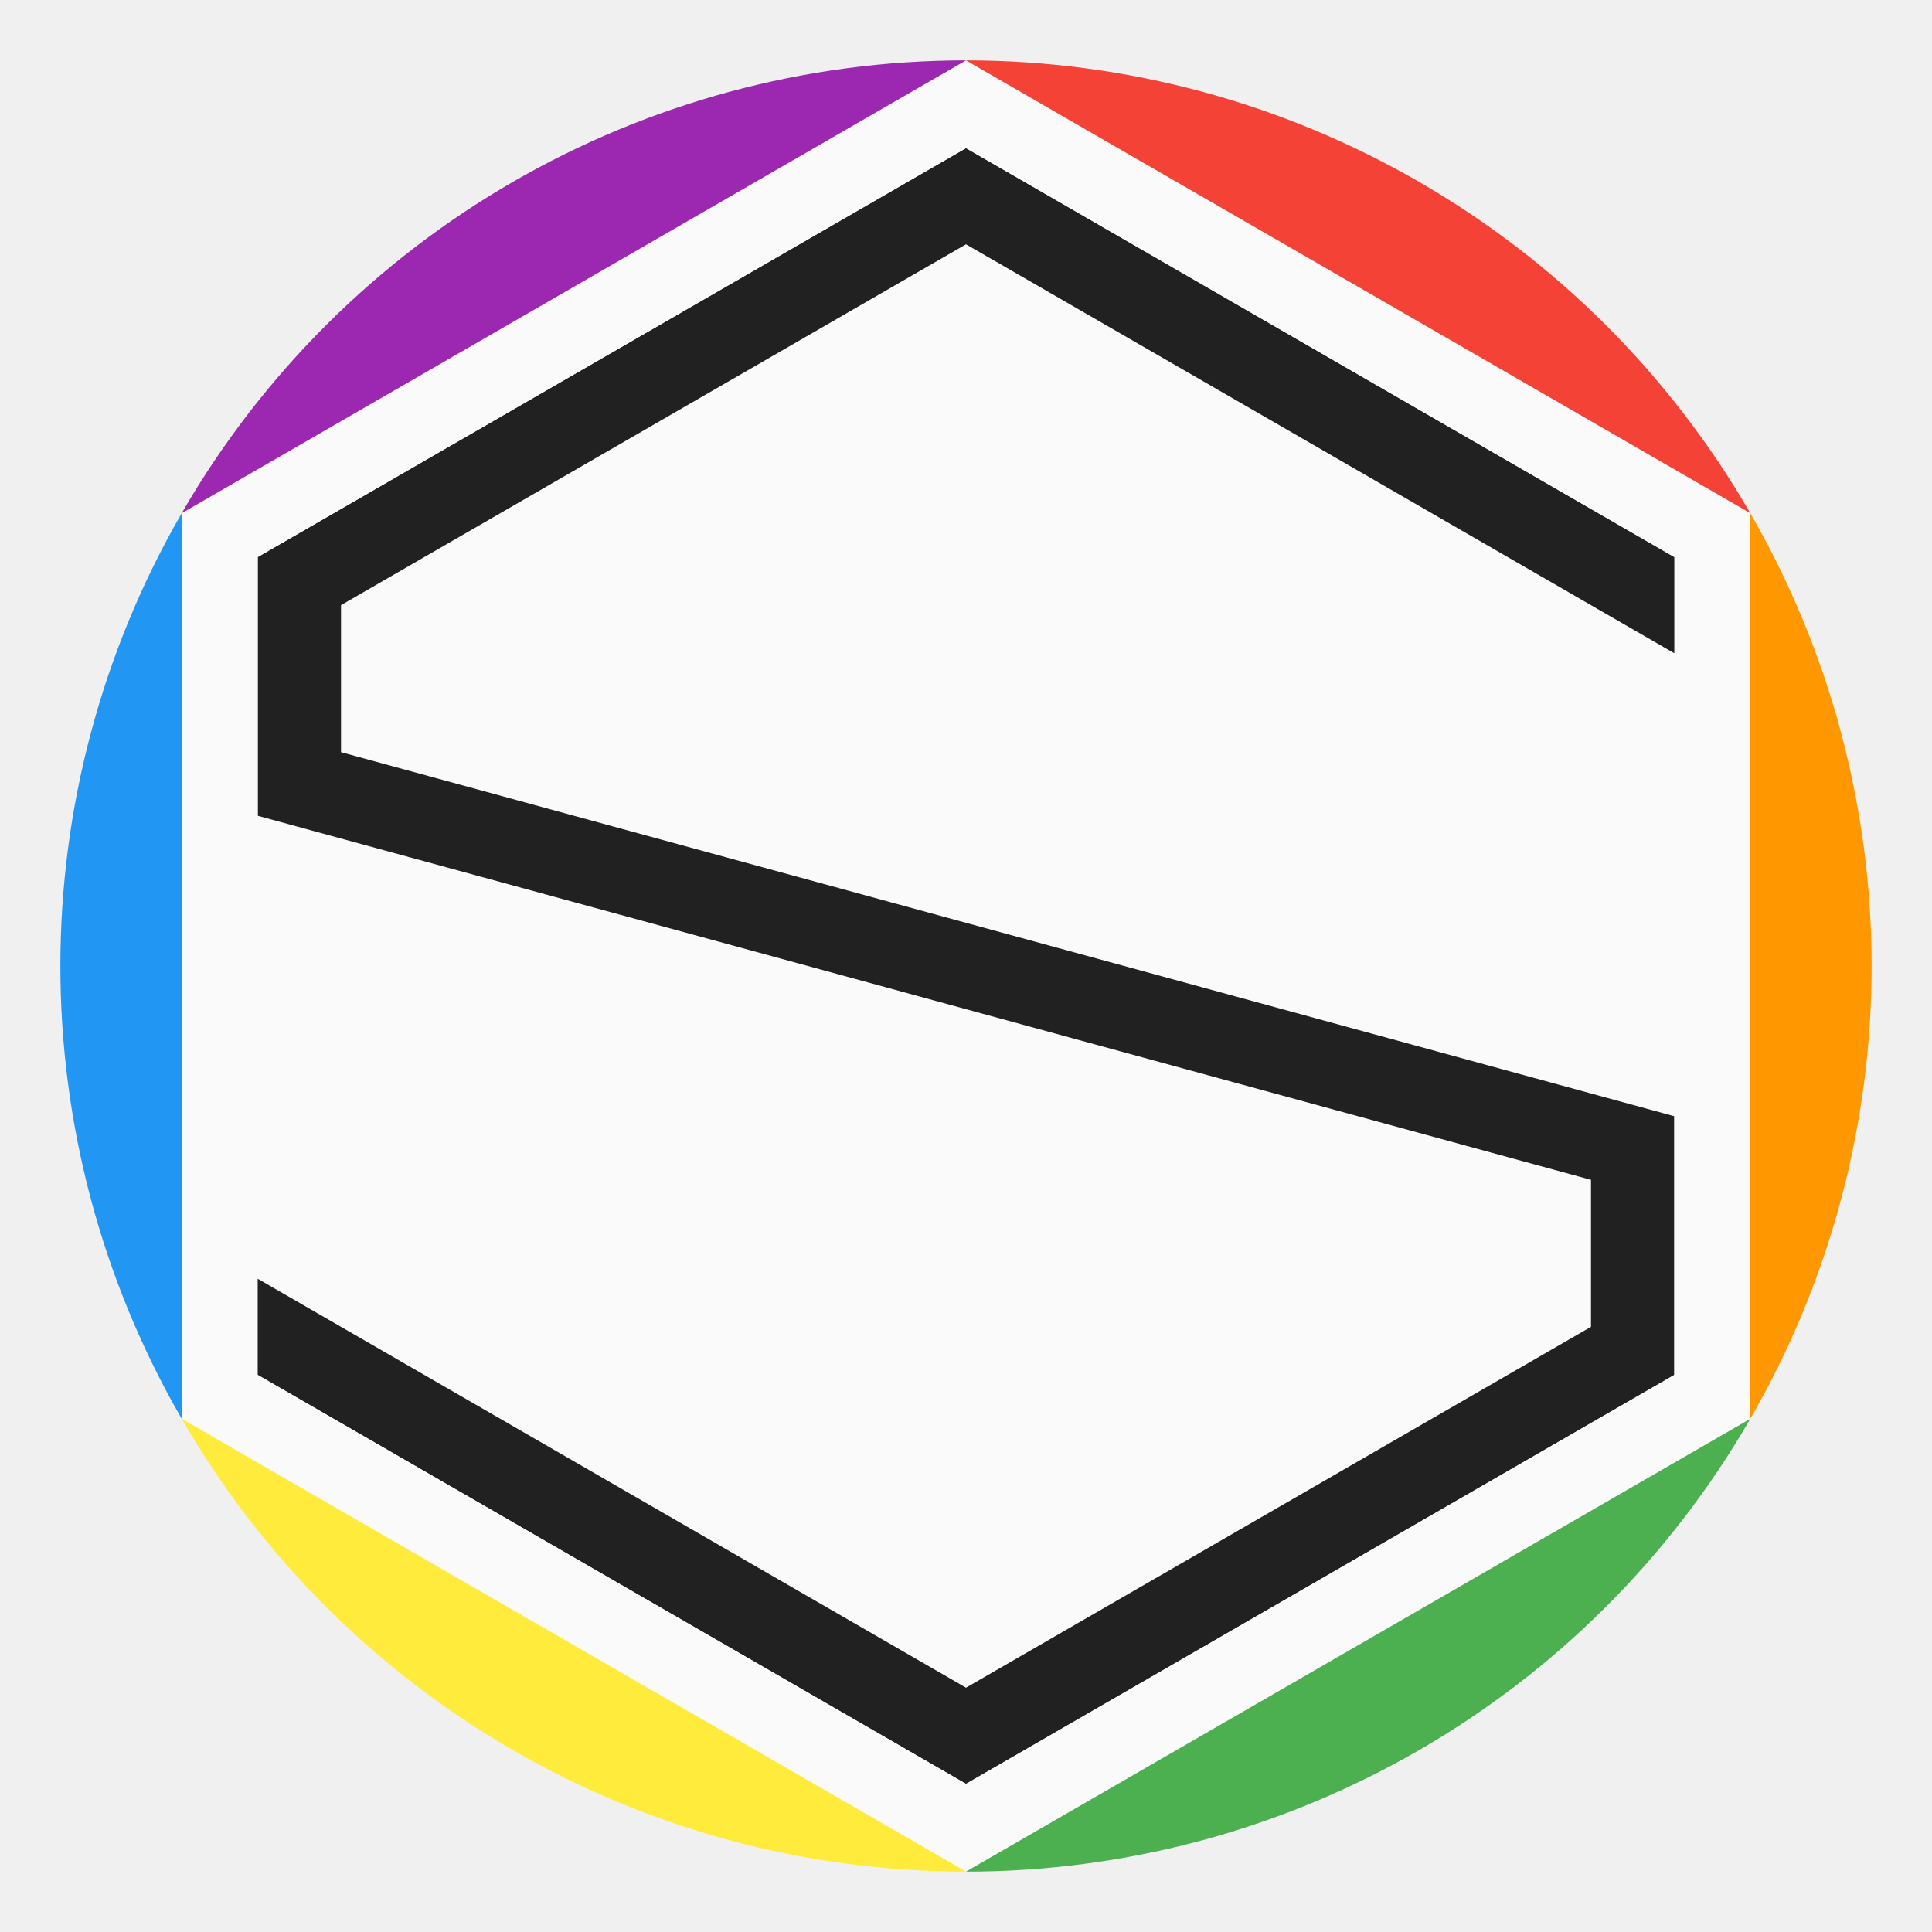
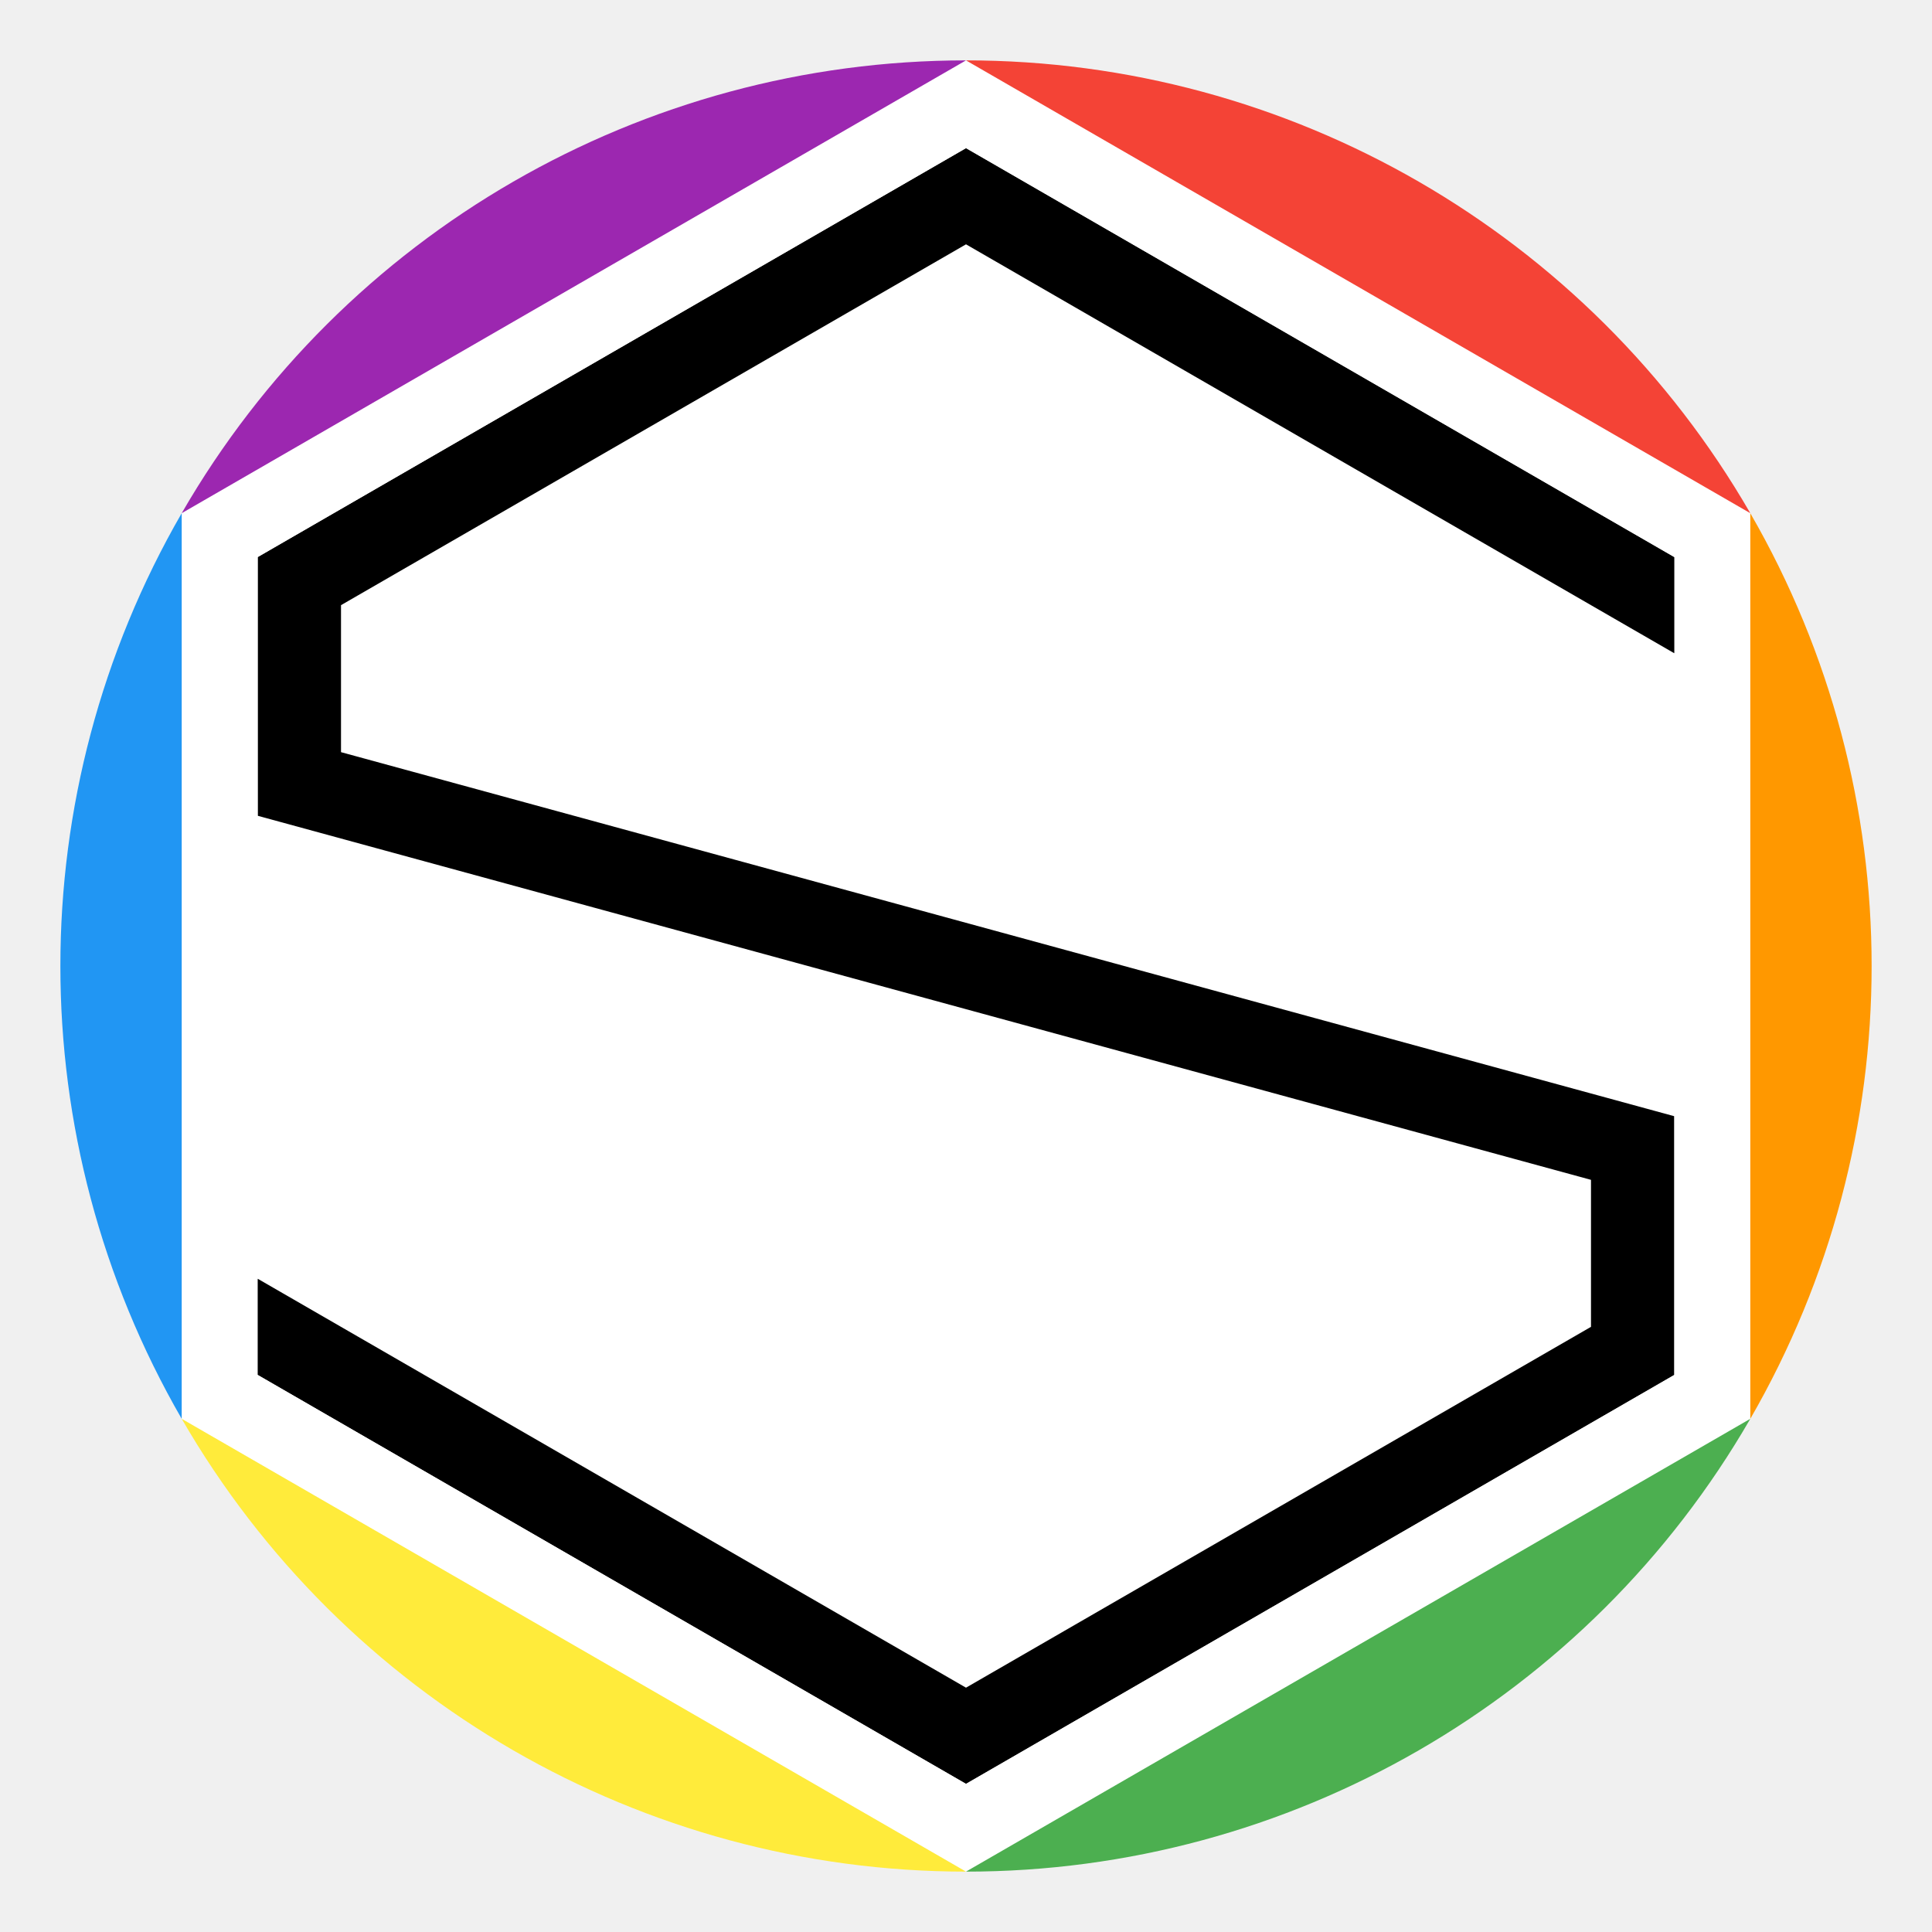
<svg xmlns="http://www.w3.org/2000/svg" version="1.1" baseProfile="full" width="512" height="512">
-   <polygon fill="#FAFAFA" stroke="none" stroke-width="0" stroke-linecap="butt" stroke-linejoin="miter" points="256 16, 463.846 136, 463.846 376, 256 496, 48.154 376, 48.154 136" />
-   <polyline fill="none" stroke="#212121" stroke-width="22.08" stroke-linecap="butt" stroke-linejoin="miter" points="449.229 163.561, 256 52, 79.331 154, 79.331 207.76, 432.669 304.24, 432.669 358, 256 460, 62.771 348.439" />
-   <polygon fill="none" stroke="#FAFAFA" stroke-width="20.137" stroke-linecap="butt" stroke-linejoin="miter" points="256 27.626, 453.778 141.813, 453.778 370.187, 256 484.374, 58.222 370.187, 58.222 141.813" />
+   <polygon fill="#FFFFFF" stroke="none" stroke-width="0" stroke-linecap="butt" stroke-linejoin="miter" points="256 16, 463.846 136, 463.846 376, 256 496, 48.154 376, 48.154 136" />
+   <polyline fill="none" stroke="#000000" stroke-width="22.08" stroke-linecap="butt" stroke-linejoin="miter" points="449.229 163.561, 256 52, 79.331 154, 79.331 207.76, 432.669 304.24, 432.669 358, 256 460, 62.771 348.439" />
+   <polygon fill="none" stroke="#FFFFFF" stroke-width="20.137" stroke-linecap="butt" stroke-linejoin="miter" points="256 27.626, 453.778 141.813, 453.778 370.187, 256 484.374, 58.222 370.187, 58.222 141.813" />
  <path fill="#F44336" d="M 256 16 L 463.846 136 A 240 240 0 0 0 256 16" />
  <path fill="#FF9800" d="M 463.846 136 L 463.846 376 A 240 240 0 0 0 463.846 136" />
  <path fill="#4CAF50" d="M 463.846 376 L 256 496 A 240 240 0 0 0 463.846 376" />
  <path fill="#FFEB3B" d="M 256 496 L 48.154 376 A 240 240 0 0 0 256 496" />
  <path fill="#2196F3" d="M 48.154 376 L 48.154 136 A 240 240 0 0 0 48.154 376" />
  <path fill="#9C27B0" d="M 48.154 136 L 256 16 A 240 240 0 0 0 48.154 136" />
</svg>
